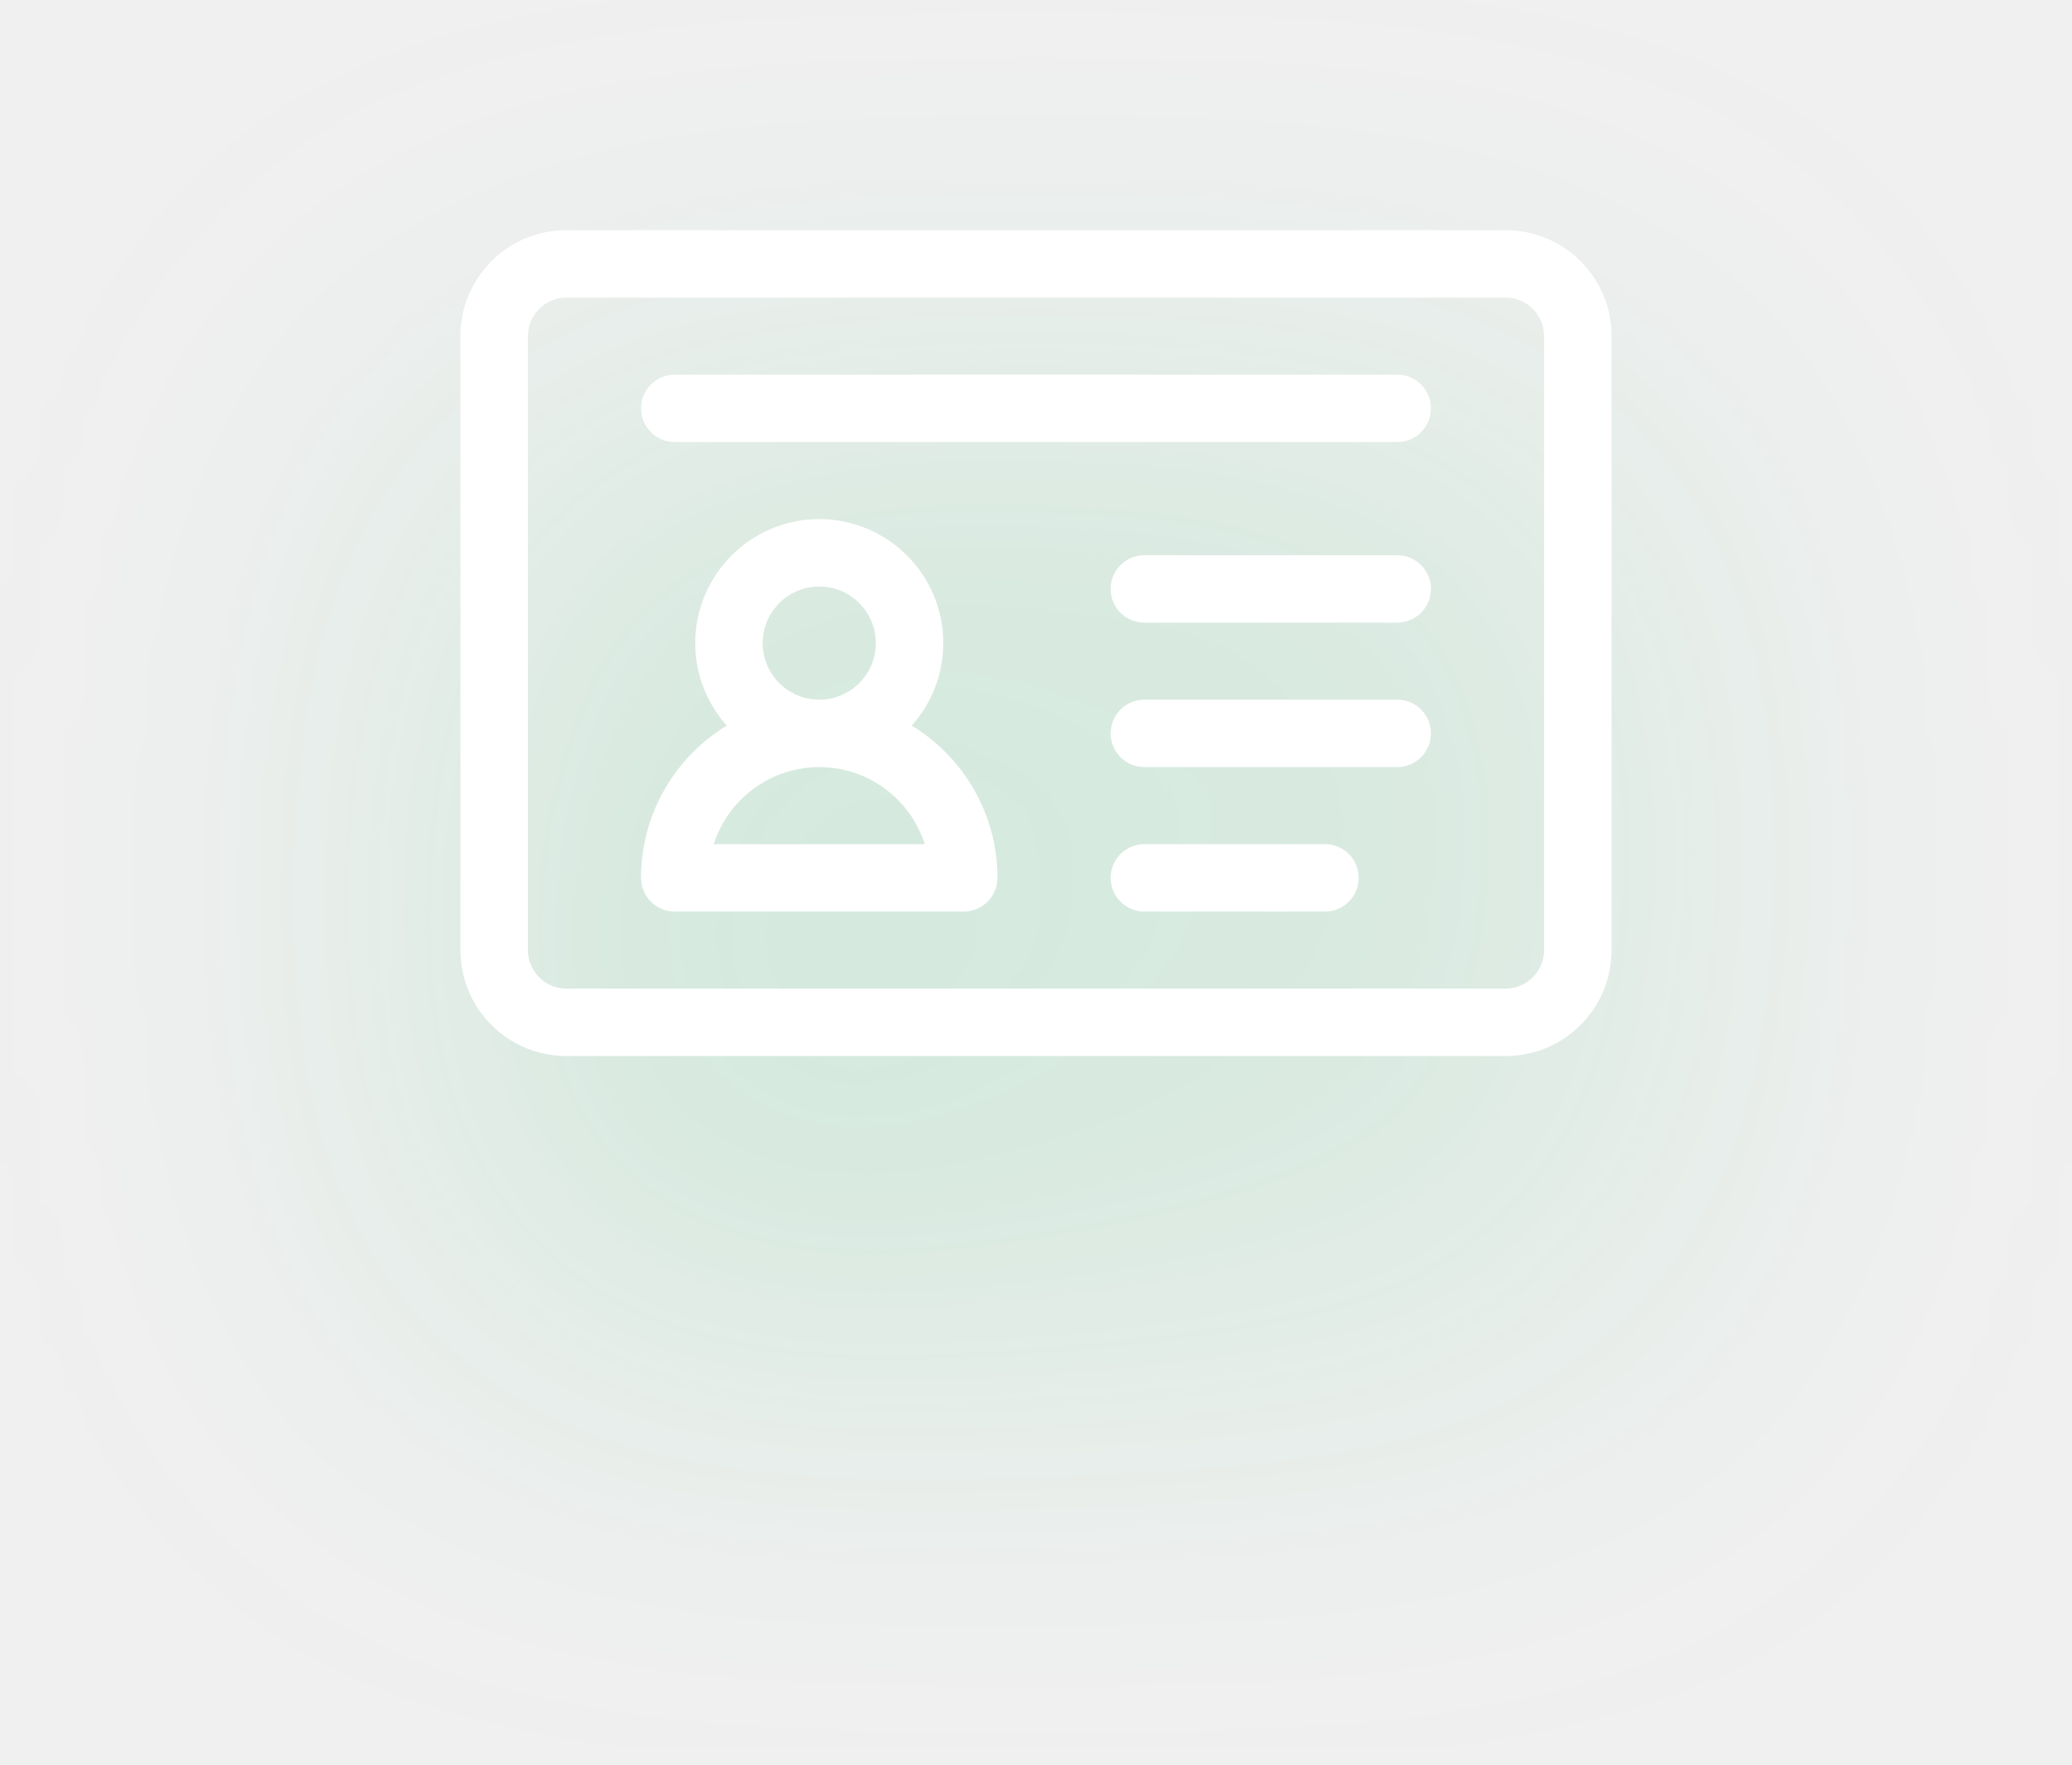
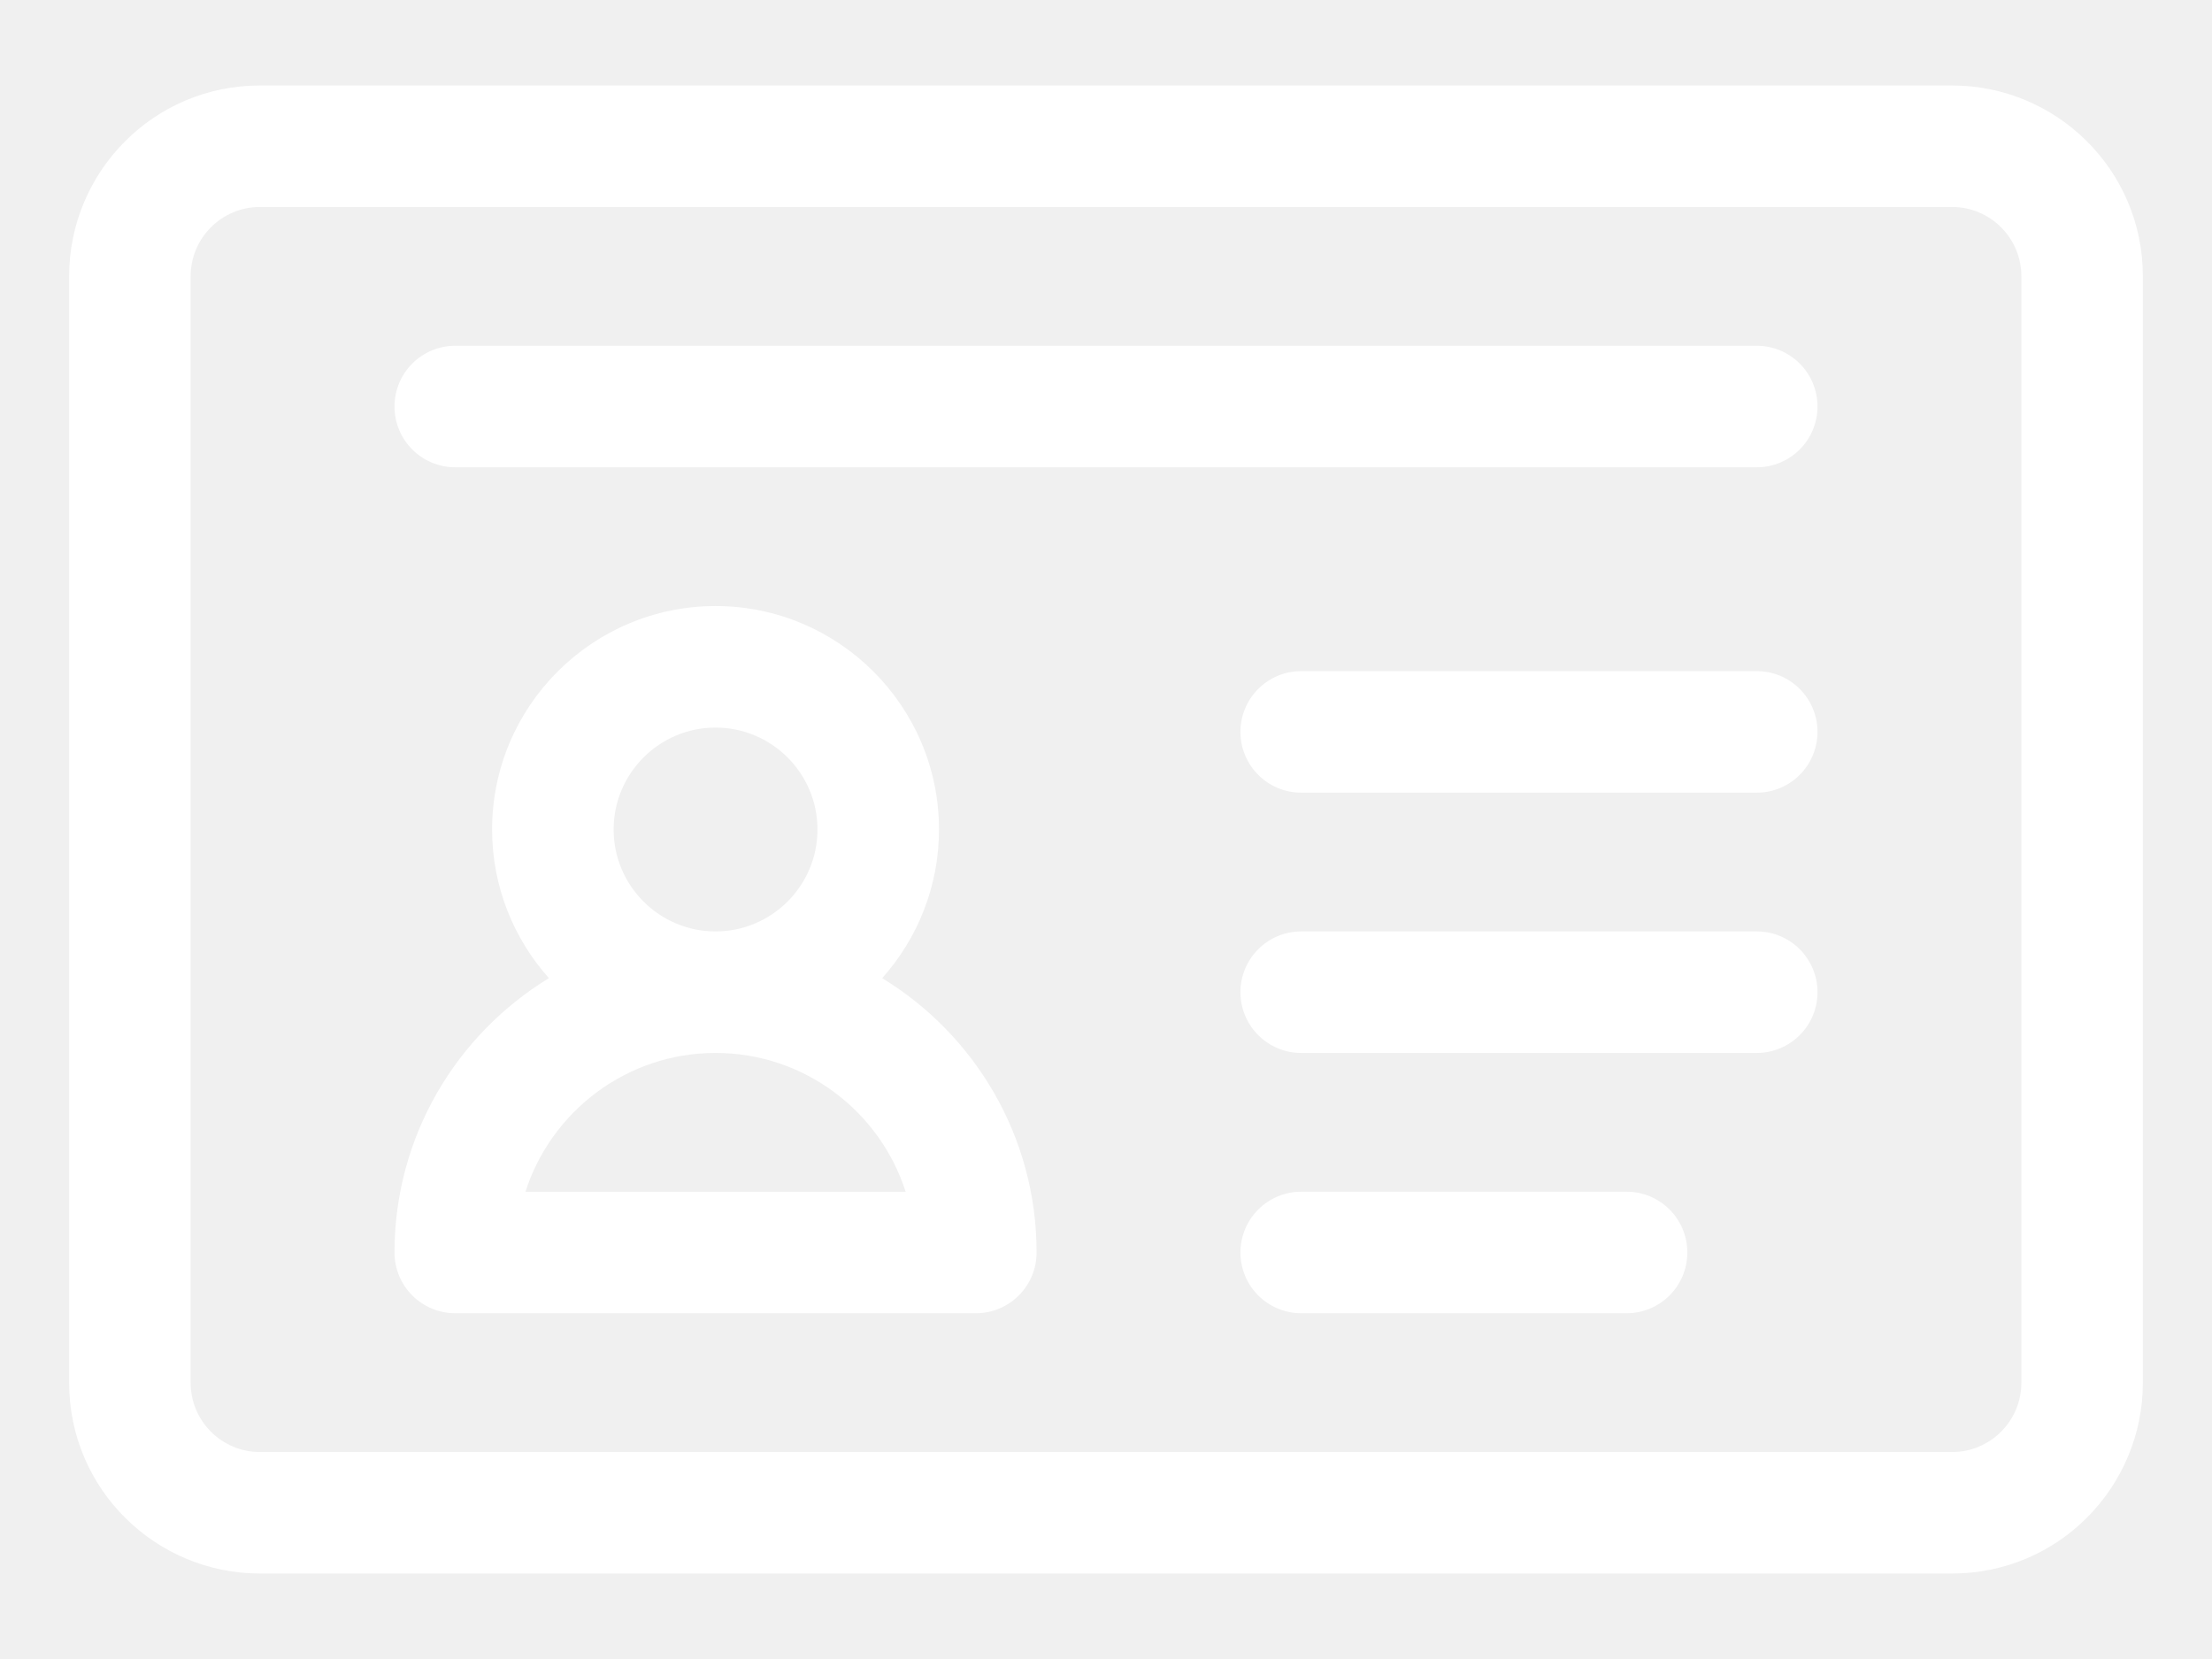
- <svg xmlns="http://www.w3.org/2000/svg" width="108" height="92" viewBox="0 0 108 92" fill="none">
-   <g filter="url(#filter0_d)">
-     <path fill-rule="evenodd" clip-rule="evenodd" d="M49.168 33.527C49.168 35.178 48.546 36.685 47.524 37.828C50.201 39.46 51.992 42.408 51.992 45.766C51.992 46.736 51.205 47.523 50.234 47.523H35.172C34.201 47.523 33.414 46.736 33.414 45.766C33.414 42.408 35.205 39.46 37.882 37.828C36.861 36.685 36.238 35.178 36.238 33.527C36.238 29.963 39.138 27.062 42.703 27.062C46.268 27.062 49.168 29.963 49.168 33.527ZM45.652 33.527C45.652 31.901 44.329 30.578 42.703 30.578C41.077 30.578 39.754 31.901 39.754 33.527C39.754 35.154 41.077 36.477 42.703 36.477C44.329 36.477 45.652 35.154 45.652 33.527ZM42.703 39.992C40.132 39.992 37.949 41.681 37.203 44.008H48.203C47.458 41.681 45.274 39.992 42.703 39.992Z" fill="white" />
-     <path d="M72.828 28.945H59.648C58.678 28.945 57.891 29.732 57.891 30.703C57.891 31.674 58.678 32.461 59.648 32.461H72.828C73.799 32.461 74.586 31.674 74.586 30.703C74.586 29.732 73.799 28.945 72.828 28.945Z" fill="white" />
-     <path d="M35.172 19.531H72.828C73.799 19.531 74.586 20.318 74.586 21.289C74.586 22.26 73.799 23.047 72.828 23.047H35.172C34.201 23.047 33.414 22.26 33.414 21.289C33.414 20.318 34.201 19.531 35.172 19.531Z" fill="white" />
-     <path d="M72.828 36.477H59.648C58.678 36.477 57.891 37.264 57.891 38.234C57.891 39.205 58.678 39.992 59.648 39.992H72.828C73.799 39.992 74.586 39.205 74.586 38.234C74.586 37.264 73.799 36.477 72.828 36.477Z" fill="white" />
-     <path d="M59.648 44.008H69.062C70.033 44.008 70.82 44.795 70.82 45.766C70.82 46.736 70.033 47.523 69.062 47.523H59.648C58.678 47.523 57.891 46.736 57.891 45.766C57.891 44.795 58.678 44.008 59.648 44.008Z" fill="white" />
-     <path fill-rule="evenodd" clip-rule="evenodd" d="M29.523 12H78.477C81.493 12 84 14.437 84 17.523V49.531C84 52.548 81.563 55.055 78.477 55.055H29.523C26.507 55.055 24 52.617 24 49.531V17.523C24 14.507 26.437 12 29.523 12ZM78.477 51.539C79.587 51.539 80.484 50.639 80.484 49.531V17.523C80.484 16.413 79.585 15.516 78.477 15.516H29.523C28.413 15.516 27.516 16.415 27.516 17.523V49.531C27.516 50.642 28.415 51.539 29.523 51.539H78.477Z" fill="white" />
+ <svg xmlns="http://www.w3.org/2000/svg" version="1.1" id="Layer_1" x="0px" y="0px" width="64px" height="48px" viewBox="0 0 64 48" enable-background="new 0 0 64 48" xml:space="preserve">
+   <g>
+     <path fill="#FFFFFF" d="M27.168,24c0,1.65-0.623,3.157-1.644,4.301c2.677,1.632,4.468,4.579,4.468,7.937   c0,0.971-0.787,1.758-1.758,1.758H13.172c-0.971,0-1.758-0.787-1.758-1.758c0-3.358,1.791-6.305,4.468-7.937   c-1.021-1.144-1.644-2.651-1.644-4.301c0-3.565,2.9-6.465,6.465-6.465S27.168,20.435,27.168,24z M23.652,24   c0-1.626-1.323-2.949-2.949-2.949c-1.626,0-2.949,1.323-2.949,2.949c0,1.626,1.323,2.949,2.949,2.949   C22.329,26.949,23.652,25.626,23.652,24z M20.703,30.465c-2.571,0-4.754,1.689-5.5,4.016h11   C25.458,32.154,23.274,30.465,20.703,30.465z" />
+     <path fill="#FFFFFF" d="M50.828,19.418h-13.18c-0.971,0-1.758,0.787-1.758,1.758s0.787,1.758,1.758,1.758h13.18   c0.971,0,1.758-0.787,1.758-1.758S51.799,19.418,50.828,19.418z" />
+     <path fill="#FFFFFF" d="M13.172,10.004h37.656c0.971,0,1.758,0.787,1.758,1.758s-0.787,1.758-1.758,1.758H13.172   c-0.971,0-1.758-0.787-1.758-1.758S12.201,10.004,13.172,10.004z" />
+     <path fill="#FFFFFF" d="M50.828,26.949h-13.18c-0.971,0-1.758,0.787-1.758,1.758s0.787,1.758,1.758,1.758h13.18   c0.971,0,1.758-0.787,1.758-1.758S51.799,26.949,50.828,26.949z" />
+     <path fill="#FFFFFF" d="M37.648,34.48h9.414c0.971,0,1.758,0.787,1.758,1.758s-0.787,1.758-1.758,1.758h-9.414   c-0.971,0-1.758-0.787-1.758-1.758S36.678,34.48,37.648,34.48z" />
+     <path fill="#FFFFFF" d="M7.523,2.473h48.953C59.494,2.473,62,4.91,62,7.996v32.008c0,3.017-2.438,5.523-5.523,5.523H7.523   C4.506,45.527,2,43.09,2,40.004V7.996C2,4.979,4.437,2.473,7.523,2.473z M56.477,42.012c1.11,0,2.008-0.9,2.008-2.008V7.996   c0-1.11-0.9-2.008-2.008-2.008H7.523c-1.11,0-2.008,0.9-2.008,2.008v32.008c0,1.11,0.9,2.008,2.008,2.008H56.477z" />
  </g>
-   <defs>
-     <filter id="filter0_d" x="0" y="0" width="108" height="91.055" filterUnits="userSpaceOnUse" color-interpolation-filters="sRGB">
-       <feFlood flood-opacity="0" result="BackgroundImageFix" />
-       <feColorMatrix in="SourceAlpha" type="matrix" values="0 0 0 0 0 0 0 0 0 0 0 0 0 0 0 0 0 0 127 0" />
-       <feOffset dy="12" />
-       <feGaussianBlur stdDeviation="12" />
-       <feColorMatrix type="matrix" values="0 0 0 0 0 0 0 0 0 0.702 0 0 0 0 0.31 0 0 0 0.3 0" />
-       <feBlend mode="normal" in2="BackgroundImageFix" result="effect1_dropShadow" />
-       <feBlend mode="normal" in="SourceGraphic" in2="effect1_dropShadow" result="shape" />
-     </filter>
-   </defs>
</svg>
